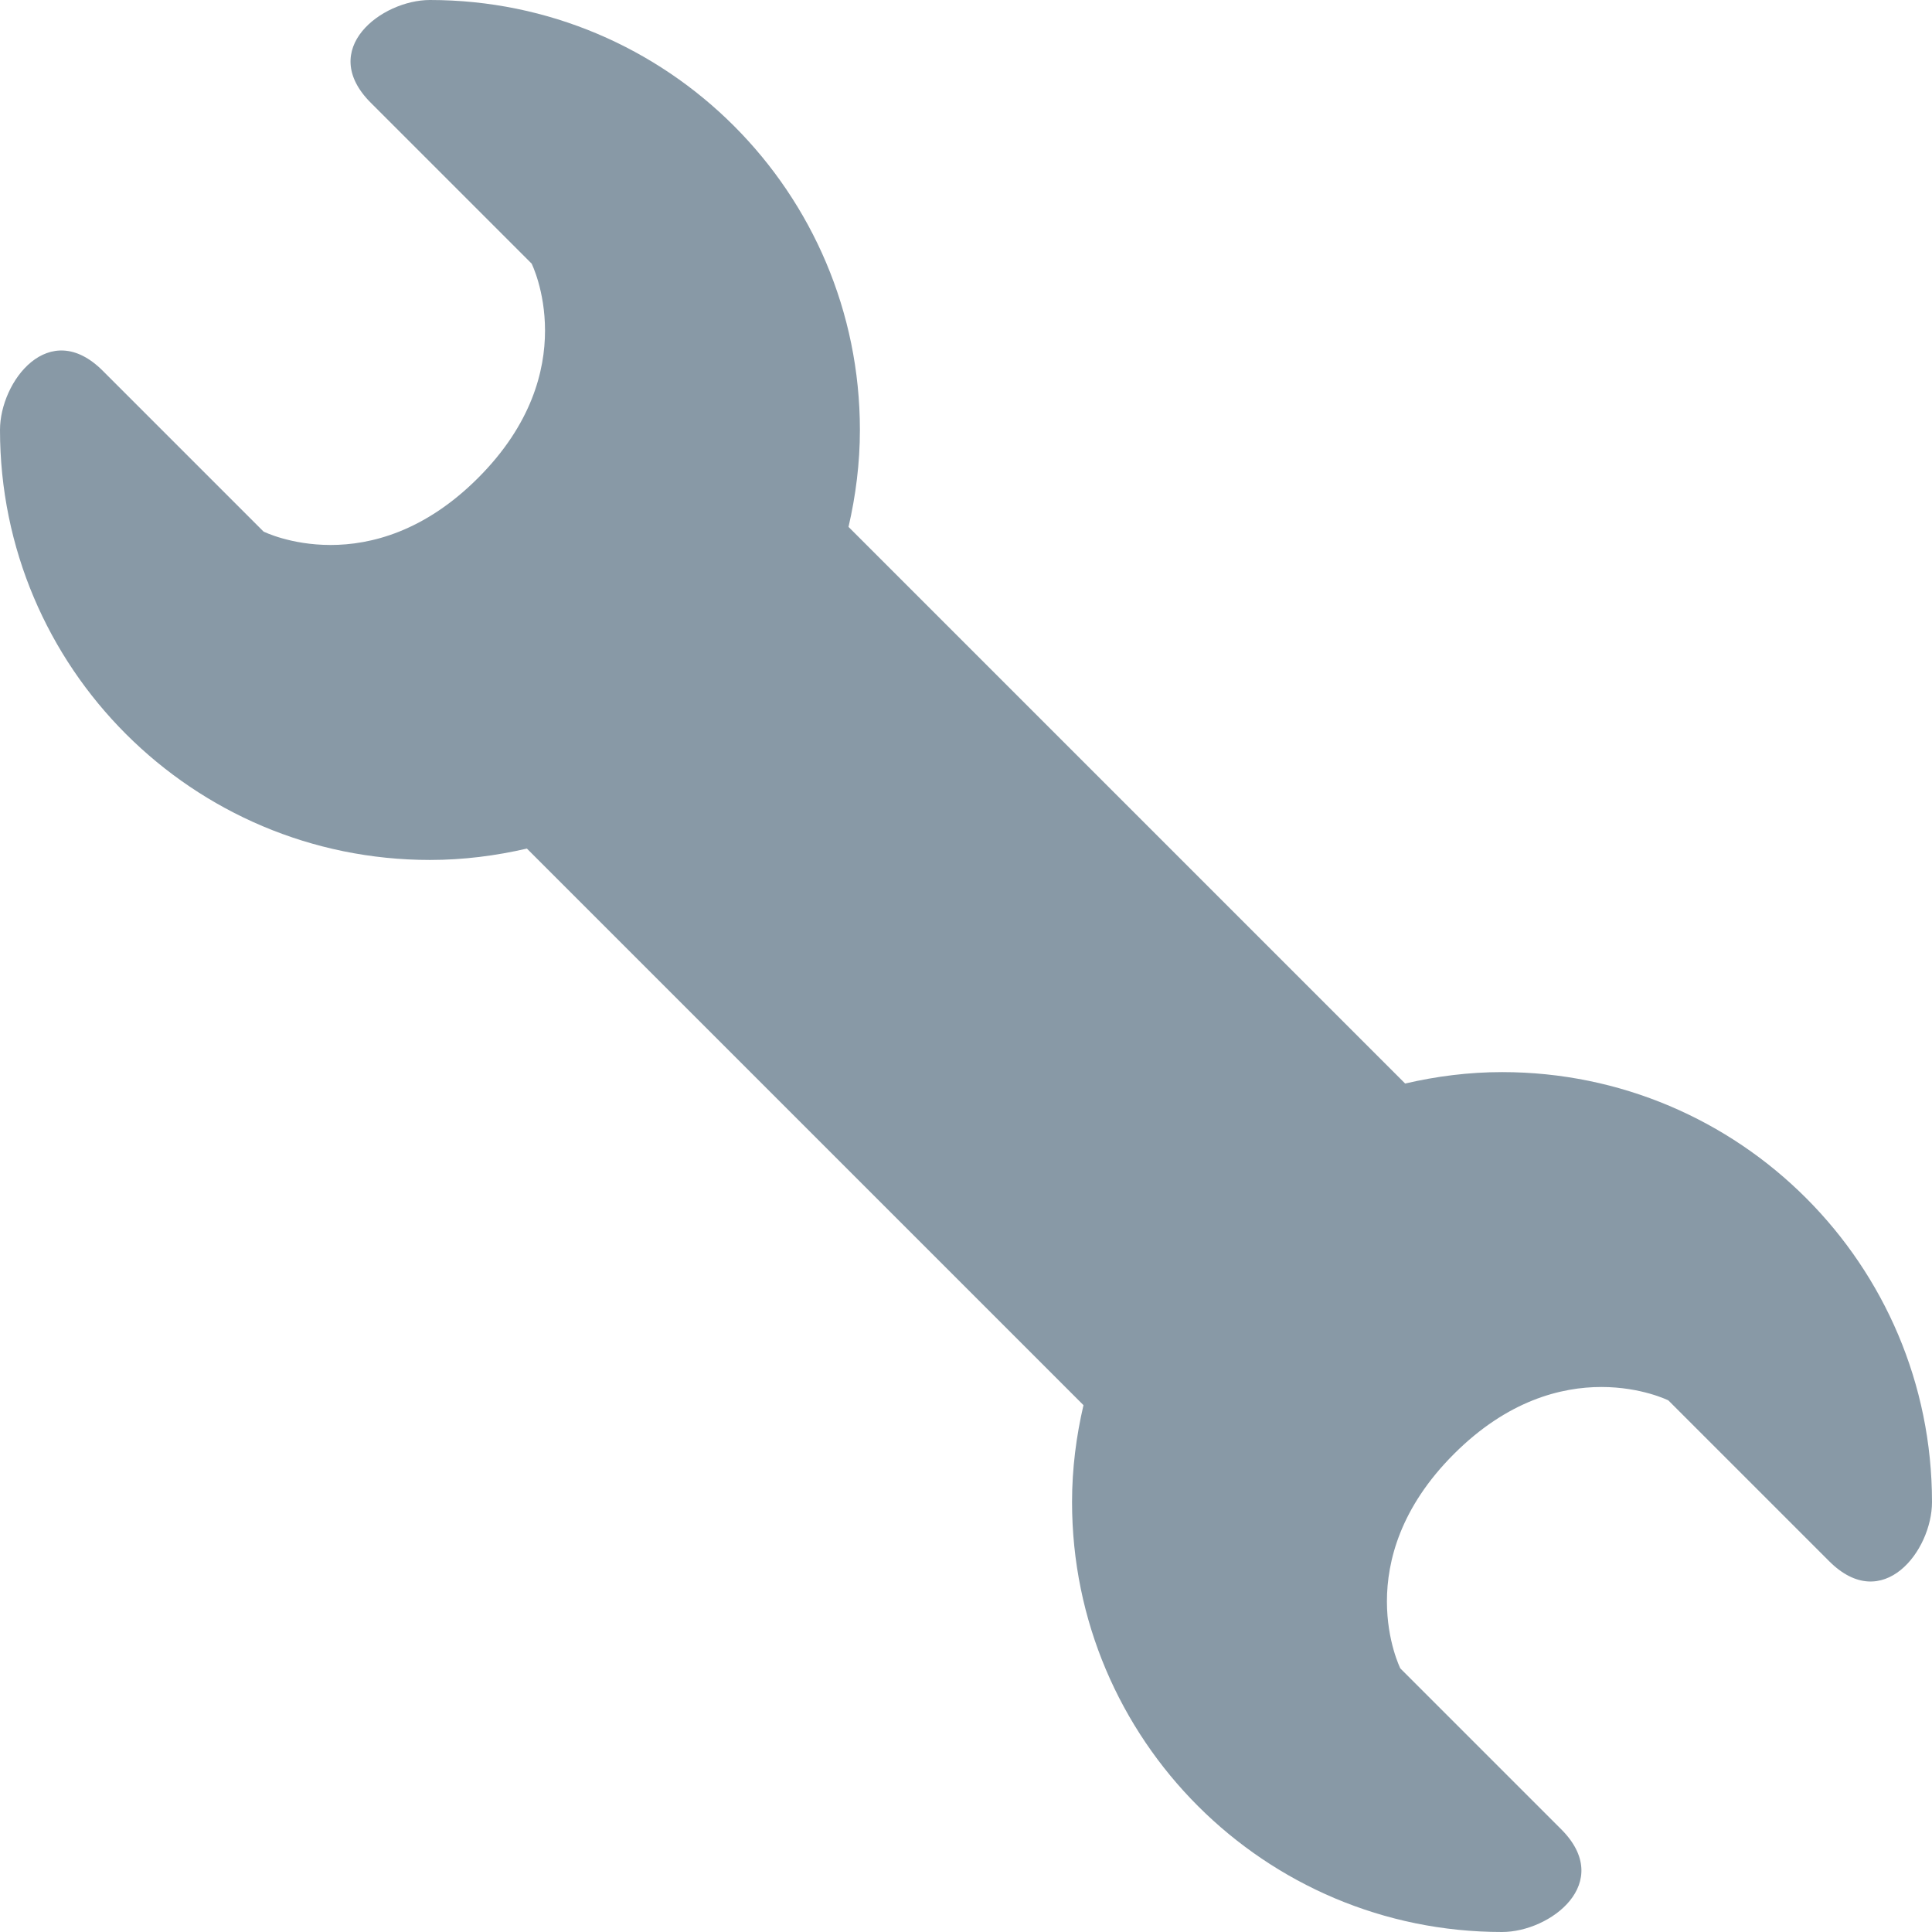
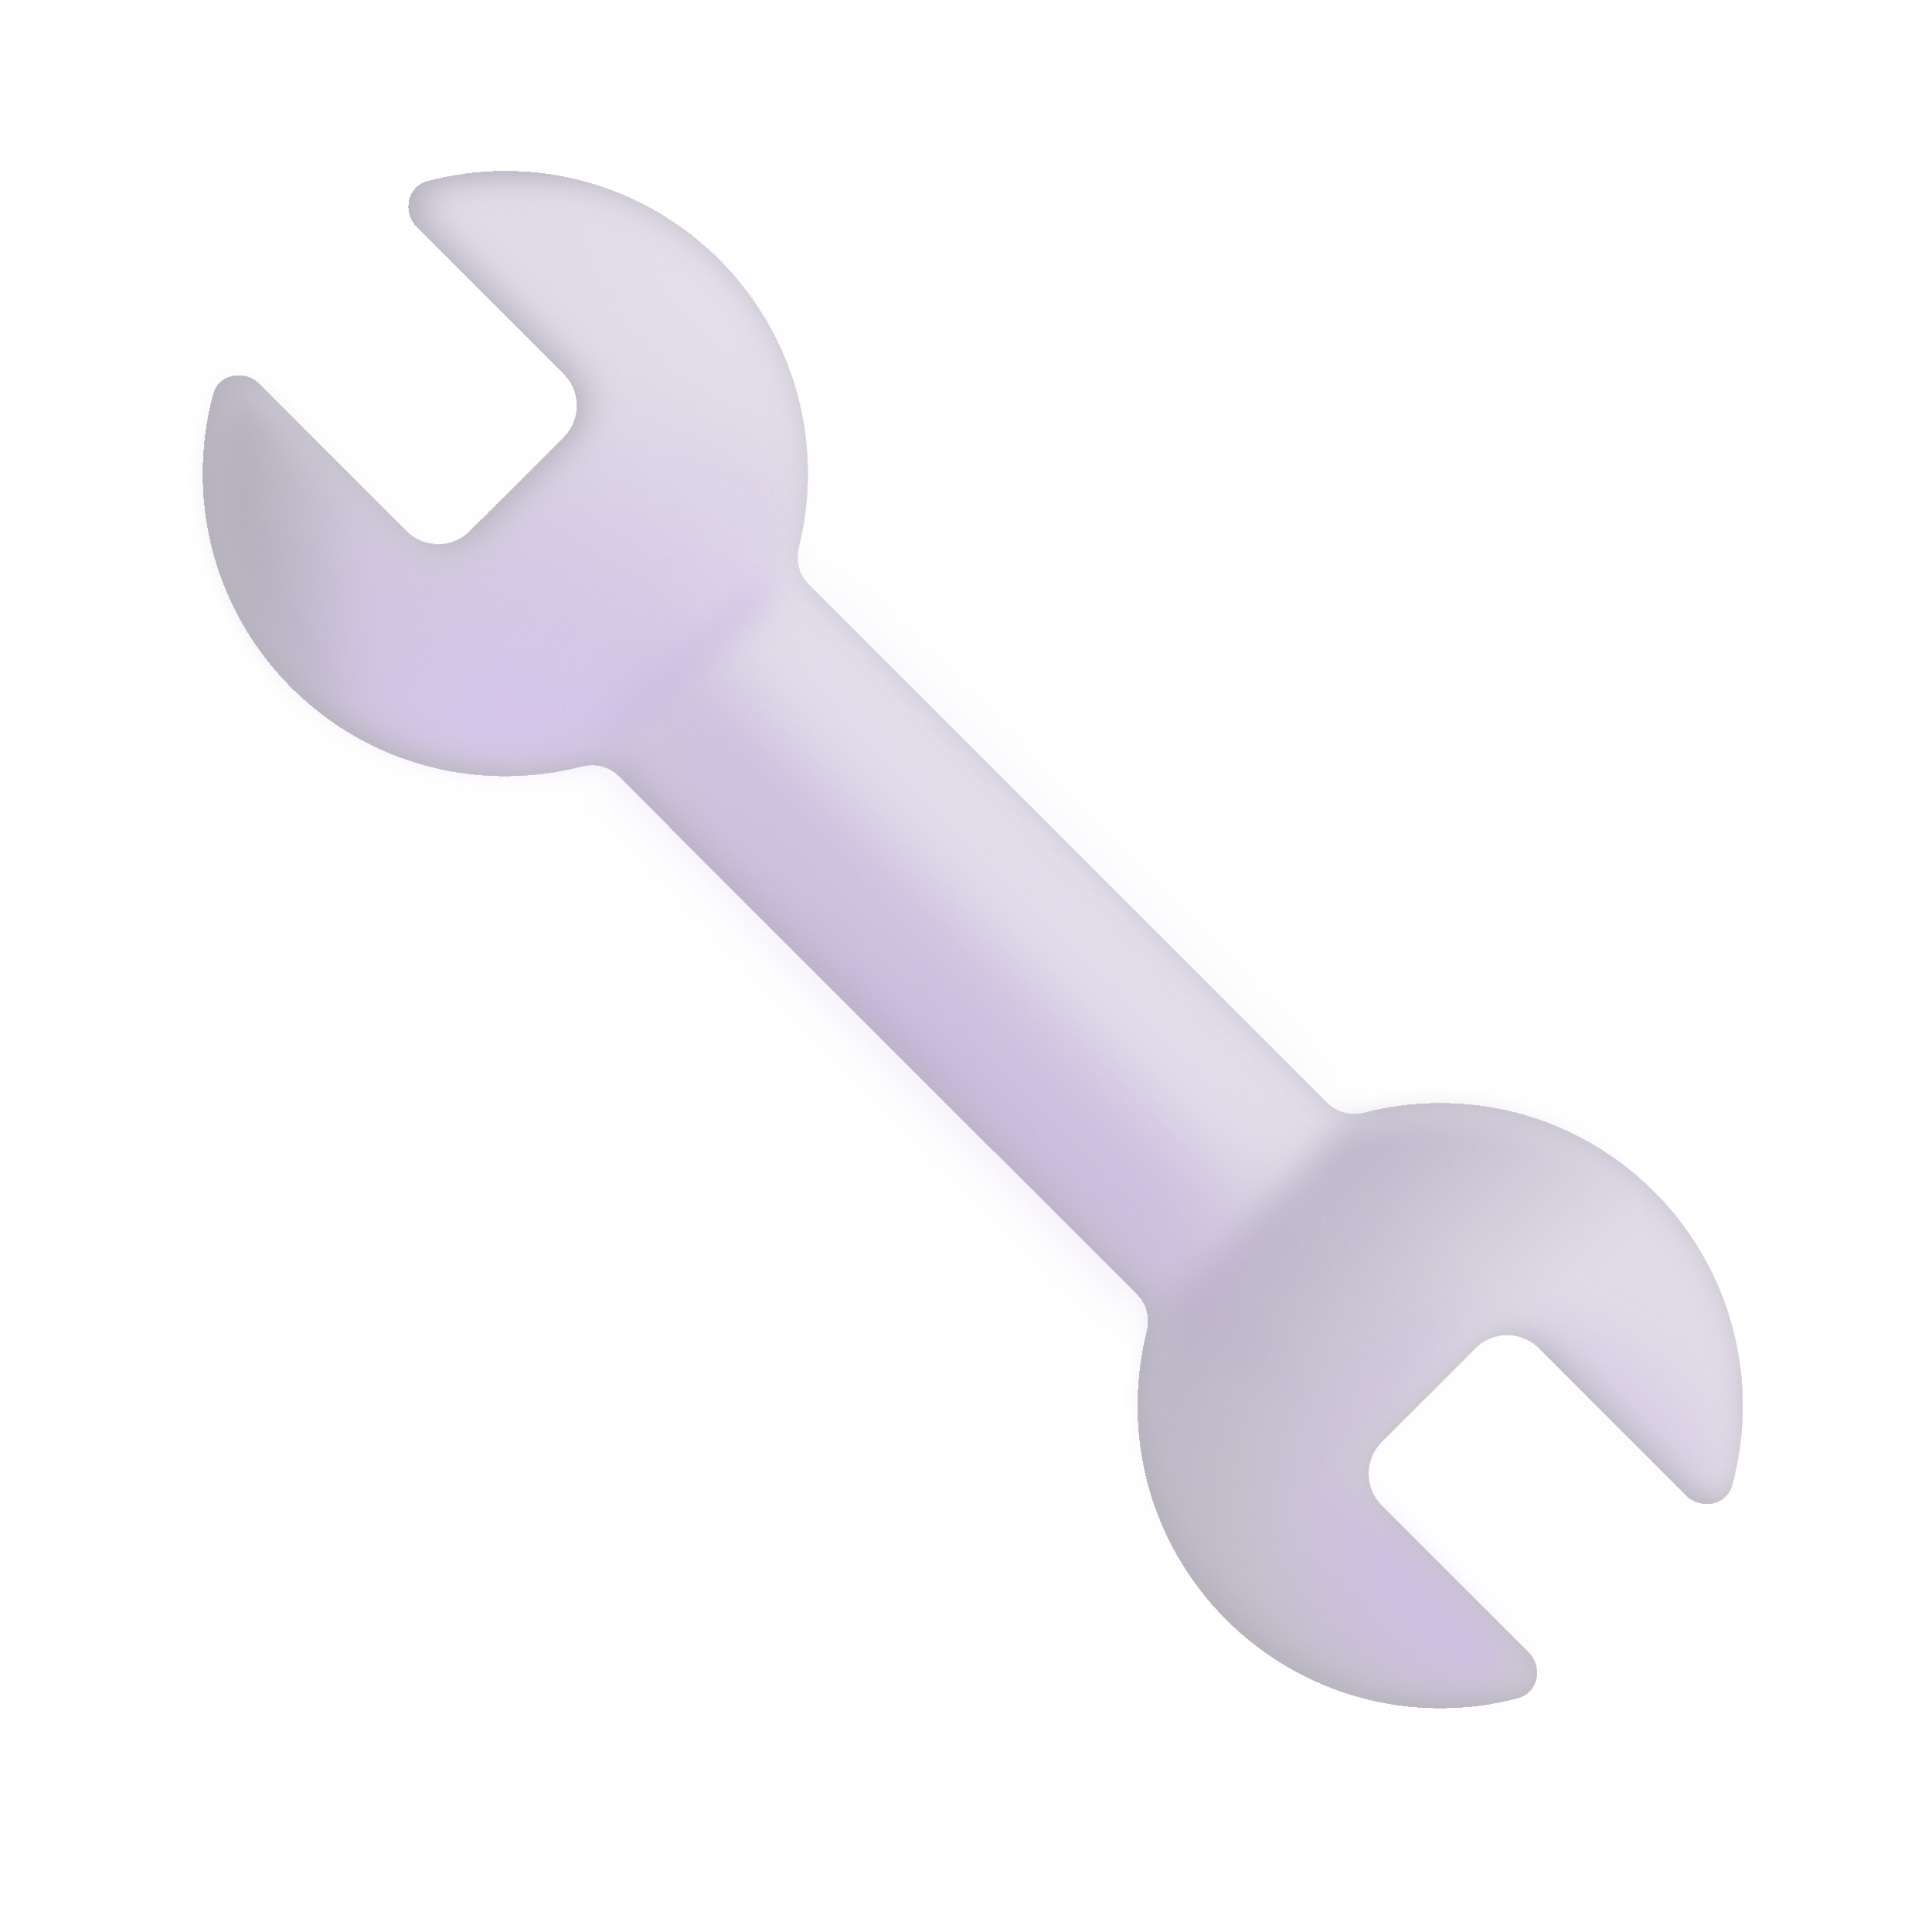
- <svg xmlns="http://www.w3.org/2000/svg" viewBox="0 0 36 36">
-   <path fill="#8899A6" d="M27.989 19.977c-.622 0-1.225.078-1.806.213L15.811 9.818c.134-.581.212-1.184.212-1.806C16.023 3.587 12.436 0 8.012 0 7.11 0 5.91.916 6.909 1.915l2.997 2.997s.999 1.998-.999 3.995-3.996.998-3.996.998L1.915 6.909C.916 5.91 0 7.105 0 8.012c0 4.425 3.587 8.012 8.012 8.012.622 0 1.225-.078 1.806-.212l10.371 10.371c-.135.581-.213 1.184-.213 1.806 0 4.425 3.588 8.011 8.012 8.011.901 0 2.101-.916 1.102-1.915l-2.997-2.997s-.999-1.998.999-3.995 3.995-.999 3.995-.999l2.997 2.997c1 .999 1.916-.196 1.916-1.102 0-4.425-3.587-8.012-8.011-8.012z" />
+ <svg xmlns="http://www.w3.org/2000/svg" width="32" height="32" viewBox="0 0 32 32" fill="none">
+   <g filter="url(#filter0_i_18_24325)">
+     <path d="M7.09 3.003C6.748 3.093 6.665 3.514 6.915 3.764L9.339 6.188C9.632 6.481 9.632 6.956 9.339 7.249L7.79 8.797C7.497 9.09 7.022 9.09 6.729 8.797L4.297 6.365C4.047 6.116 3.627 6.197 3.535 6.538C3.423 6.954 3.363 7.393 3.363 7.845C3.363 10.611 5.605 12.853 8.371 12.853C8.805 12.853 9.227 12.797 9.629 12.694C9.851 12.636 10.089 12.689 10.251 12.851L18.84 21.439C19.001 21.6 19.054 21.837 18.998 22.057C18.9 22.449 18.847 22.86 18.847 23.283C18.847 26.048 21.089 28.29 23.855 28.29C24.298 28.29 24.727 28.233 25.136 28.125C25.478 28.035 25.561 27.613 25.311 27.363L22.887 24.94C22.594 24.647 22.594 24.172 22.887 23.879L24.436 22.33C24.729 22.037 25.204 22.037 25.497 22.33L27.929 24.763C28.178 25.012 28.599 24.93 28.691 24.59C28.803 24.173 28.863 23.735 28.863 23.283C28.863 20.517 26.621 18.275 23.855 18.275C23.424 18.275 23.006 18.329 22.608 18.431C22.387 18.488 22.148 18.435 21.987 18.274L13.389 9.676C13.229 9.516 13.175 9.28 13.23 9.06C13.327 8.671 13.379 8.264 13.379 7.845C13.379 5.079 11.136 2.837 8.371 2.837C7.928 2.837 7.499 2.895 7.09 3.003Z" fill="url(#paint0_linear_18_24325)" />
+     <path d="M7.09 3.003C6.748 3.093 6.665 3.514 6.915 3.764L9.339 6.188C9.632 6.481 9.632 6.956 9.339 7.249L7.79 8.797C7.497 9.09 7.022 9.09 6.729 8.797L4.297 6.365C4.047 6.116 3.627 6.197 3.535 6.538C3.423 6.954 3.363 7.393 3.363 7.845C3.363 10.611 5.605 12.853 8.371 12.853C8.805 12.853 9.227 12.797 9.629 12.694C9.851 12.636 10.089 12.689 10.251 12.851L18.84 21.439C19.001 21.6 19.054 21.837 18.998 22.057C18.9 22.449 18.847 22.86 18.847 23.283C18.847 26.048 21.089 28.29 23.855 28.29C24.298 28.29 24.727 28.233 25.136 28.125C25.478 28.035 25.561 27.613 25.311 27.363L22.887 24.94C22.594 24.647 22.594 24.172 22.887 23.879L24.436 22.33C24.729 22.037 25.204 22.037 25.497 22.33L27.929 24.763C28.178 25.012 28.599 24.93 28.691 24.59C28.803 24.173 28.863 23.735 28.863 23.283C28.863 20.517 26.621 18.275 23.855 18.275C23.424 18.275 23.006 18.329 22.608 18.431C22.387 18.488 22.148 18.435 21.987 18.274L13.389 9.676C13.229 9.516 13.175 9.28 13.23 9.06C13.327 8.671 13.379 8.264 13.379 7.845C13.379 5.079 11.136 2.837 8.371 2.837C7.928 2.837 7.499 2.895 7.09 3.003Z" fill="url(#paint1_radial_18_24325)" />
+   </g>
+   <g filter="url(#filter1_f_18_24325)">
+     <path d="M13.024 9.525C12.943 9.386 12.921 9.216 12.961 9.055C13.053 8.688 13.102 8.303 13.102 7.908C13.102 5.295 10.983 3.177 8.371 3.177C8.131 3.177 6.681 2.968 7.461 3.748L9.742 6.279C10.019 6.556 10.019 7.005 9.742 7.281L7.82 9.217C7.544 9.494 7.095 9.494 6.818 9.217L4.336 6.764C4.1 6.528 3.889 6.351 3.803 6.672C3.697 7.066 3.64 7.48 3.64 7.908C3.64 10.52 5.758 12.638 8.371 12.638C8.781 12.638 9.18 12.586 9.56 12.488C9.695 12.453 9.837 12.461 9.962 12.513L13.024 9.525Z" fill="url(#paint2_radial_18_24325)" />
+     <path d="M13.024 9.525C12.943 9.386 12.921 9.216 12.961 9.055C13.053 8.688 13.102 8.303 13.102 7.908C13.102 5.295 10.983 3.177 8.371 3.177C8.131 3.177 6.681 2.968 7.461 3.748L9.742 6.279C10.019 6.556 10.019 7.005 9.742 7.281L7.82 9.217C7.544 9.494 7.095 9.494 6.818 9.217L4.336 6.764C4.1 6.528 3.889 6.351 3.803 6.672C3.697 7.066 3.64 7.48 3.64 7.908C3.64 10.52 5.758 12.638 8.371 12.638C8.781 12.638 9.18 12.586 9.56 12.488C9.695 12.453 9.837 12.461 9.962 12.513L13.024 9.525Z" fill="url(#paint3_linear_18_24325)" />
+     <path d="M13.024 9.525C12.943 9.386 12.921 9.216 12.961 9.055C13.053 8.688 13.102 8.303 13.102 7.908C13.102 5.295 10.983 3.177 8.371 3.177C8.131 3.177 6.681 2.968 7.461 3.748L9.742 6.279C10.019 6.556 10.019 7.005 9.742 7.281L7.82 9.217C7.544 9.494 7.095 9.494 6.818 9.217L4.336 6.764C4.1 6.528 3.889 6.351 3.803 6.672C3.697 7.066 3.64 7.48 3.64 7.908C3.64 10.52 5.758 12.638 8.371 12.638C8.781 12.638 9.18 12.586 9.56 12.488C9.695 12.453 9.837 12.461 9.962 12.513L13.024 9.525Z" fill="url(#paint4_radial_18_24325)" />
+   </g>
+   <g filter="url(#filter2_f_18_24325)">
+     <path d="M19.213 21.589C19.295 21.728 19.316 21.898 19.276 22.059C19.184 22.426 19.136 22.811 19.136 23.206C19.136 25.819 21.254 27.937 23.866 27.937C24.106 27.937 25.569 27.981 24.789 27.201L22.495 24.834C22.218 24.558 22.218 24.109 22.495 23.832L24.417 21.897C24.694 21.62 25.142 21.62 25.419 21.897L27.901 24.35C28.137 24.585 28.348 24.763 28.434 24.441C28.541 24.048 28.597 23.634 28.597 23.206C28.597 20.593 26.479 18.475 23.866 18.475C23.456 18.475 23.058 18.528 22.678 18.626C22.542 18.661 22.4 18.653 22.275 18.601L19.213 21.589Z" fill="url(#paint5_linear_18_24325)" />
+     <path d="M19.213 21.589C19.295 21.728 19.316 21.898 19.276 22.059C19.184 22.426 19.136 22.811 19.136 23.206C19.136 25.819 21.254 27.937 23.866 27.937C24.106 27.937 25.569 27.981 24.789 27.201L22.495 24.834C22.218 24.558 22.218 24.109 22.495 23.832L24.417 21.897C24.694 21.62 25.142 21.62 25.419 21.897L27.901 24.35C28.137 24.585 28.348 24.763 28.434 24.441C28.541 24.048 28.597 23.634 28.597 23.206C28.597 20.593 26.479 18.475 23.866 18.475C23.456 18.475 23.058 18.528 22.678 18.626C22.542 18.661 22.4 18.653 22.275 18.601L19.213 21.589Z" fill="url(#paint6_radial_18_24325)" />
+   </g>
+   <g filter="url(#filter3_f_18_24325)">
+     <rect x="11.519" y="10.737" width="13.099" height="1.667" transform="rotate(45.6056 11.5189 10.7367)" fill="#CCBCE1" />
+   </g>
+   <g filter="url(#filter4_f_18_24325)">
+     <rect width="12.566" height="1.081" transform="matrix(0.699593 0.714541 0.714541 -0.699593 12.0293 10.61)" fill="#E6E2F1" />
+   </g>
+   <g filter="url(#filter5_f_18_24325)">
+     <path d="M10.07 12.233L12.664 9.795" stroke="#CBBAE2" stroke-width="0.25" />
+   </g>
+   <defs>
+     <filter id="filter0_i_18_24325" x="3.363" y="2.837" width="25.7" height="25.453" filterUnits="userSpaceOnUse" color-interpolation-filters="sRGB">
+       <feFlood flood-opacity="0" result="BackgroundImageFix" />
+       <feBlend mode="normal" in="SourceGraphic" in2="BackgroundImageFix" result="shape" />
+       <feColorMatrix in="SourceAlpha" type="matrix" values="0 0 0 0 0 0 0 0 0 0 0 0 0 0 0 0 0 0 127 0" result="hardAlpha" />
+       <feOffset dx="0.2" />
+       <feGaussianBlur stdDeviation="0.3" />
+       <feComposite in2="hardAlpha" operator="arithmetic" k2="-1" k3="1" />
+       <feColorMatrix type="matrix" values="0 0 0 0 0.702 0 0 0 0 0.686 0 0 0 0 0.733 0 0 0 1 0" />
+       <feBlend mode="normal" in2="shape" result="effect1_innerShadow_18_24325" />
+     </filter>
+     <filter id="filter1_f_18_24325" x="3.14" y="2.651" width="10.462" height="10.487" filterUnits="userSpaceOnUse" color-interpolation-filters="sRGB">
+       <feFlood flood-opacity="0" result="BackgroundImageFix" />
+       <feBlend mode="normal" in="SourceGraphic" in2="BackgroundImageFix" result="shape" />
+       <feGaussianBlur stdDeviation="0.25" result="effect1_foregroundBlur_18_24325" />
+     </filter>
+     <filter id="filter2_f_18_24325" x="18.636" y="17.975" width="10.462" height="10.462" filterUnits="userSpaceOnUse" color-interpolation-filters="sRGB">
+       <feFlood flood-opacity="0" result="BackgroundImageFix" />
+       <feBlend mode="normal" in="SourceGraphic" in2="BackgroundImageFix" result="shape" />
+       <feGaussianBlur stdDeviation="0.25" result="effect1_foregroundBlur_18_24325" />
+     </filter>
+     <filter id="filter3_f_18_24325" x="8.828" y="9.237" width="13.356" height="13.527" filterUnits="userSpaceOnUse" color-interpolation-filters="sRGB">
+       <feFlood flood-opacity="0" result="BackgroundImageFix" />
+       <feBlend mode="normal" in="SourceGraphic" in2="BackgroundImageFix" result="shape" />
+       <feGaussianBlur stdDeviation="0.75" result="effect1_foregroundBlur_18_24325" />
+     </filter>
+     <filter id="filter4_f_18_24325" x="10.529" y="8.354" width="12.564" height="12.735" filterUnits="userSpaceOnUse" color-interpolation-filters="sRGB">
+       <feFlood flood-opacity="0" result="BackgroundImageFix" />
+       <feBlend mode="normal" in="SourceGraphic" in2="BackgroundImageFix" result="shape" />
+       <feGaussianBlur stdDeviation="0.75" result="effect1_foregroundBlur_18_24325" />
+     </filter>
+     <filter id="filter5_f_18_24325" x="9.485" y="9.204" width="3.765" height="3.62" filterUnits="userSpaceOnUse" color-interpolation-filters="sRGB">
+       <feFlood flood-opacity="0" result="BackgroundImageFix" />
+       <feBlend mode="normal" in="SourceGraphic" in2="BackgroundImageFix" result="shape" />
+       <feGaussianBlur stdDeviation="0.25" result="effect1_foregroundBlur_18_24325" />
+     </filter>
+     <linearGradient id="paint0_linear_18_24325" x1="13.396" y1="22.244" x2="19.492" y2="16.018" gradientUnits="userSpaceOnUse">
+       <stop stop-color="#BAB6C1" />
+       <stop offset="1" stop-color="#E0DBE7" />
+     </linearGradient>
+     <radialGradient id="paint1_radial_18_24325" cx="0" cy="0" r="1" gradientUnits="userSpaceOnUse" gradientTransform="translate(14.7578 17.0138) rotate(-48.1221) scale(1.21715 9.89349)">
+       <stop stop-color="#C6B7DB" />
+       <stop offset="1" stop-color="#C6B7DB" stop-opacity="0" />
+     </radialGradient>
+     <radialGradient id="paint2_radial_18_24325" cx="0" cy="0" r="1" gradientUnits="userSpaceOnUse" gradientTransform="translate(8.37073 11.7451) rotate(-94.7485) scale(5.92465 8.69968)">
+       <stop stop-color="#D5C6EB" />
+       <stop offset="1" stop-color="#D5C6EB" stop-opacity="0" />
+     </radialGradient>
+     <linearGradient id="paint3_linear_18_24325" x1="2.914" y1="7.639" x2="5.945" y2="7.483" gradientUnits="userSpaceOnUse">
+       <stop stop-color="#A8A6B0" />
+       <stop offset="1" stop-color="#A8A6B0" stop-opacity="0" />
+     </linearGradient>
+     <radialGradient id="paint4_radial_18_24325" cx="0" cy="0" r="1" gradientUnits="userSpaceOnUse" gradientTransform="translate(12.6641 4.29509) rotate(138.27) scale(3.09864 4.80563)">
+       <stop offset="0.202" stop-color="#E4E1EB" />
+       <stop offset="1" stop-color="#E4E1EB" stop-opacity="0" />
+     </radialGradient>
+     <linearGradient id="paint5_linear_18_24325" x1="19.867" y1="20.217" x2="23.211" y2="23.811" gradientUnits="userSpaceOnUse">
+       <stop stop-color="#B8B0C5" />
+       <stop offset="1" stop-color="#B8B0C5" stop-opacity="0" />
+     </linearGradient>
+     <radialGradient id="paint6_radial_18_24325" cx="0" cy="0" r="1" gradientUnits="userSpaceOnUse" gradientTransform="translate(24.8828 25.4826) rotate(-175.101) scale(4.39104 4.30831)">
+       <stop offset="0.26" stop-color="#CEBDE5" />
+       <stop offset="1" stop-color="#CEBDE5" stop-opacity="0" />
+     </radialGradient>
+   </defs>
</svg>
